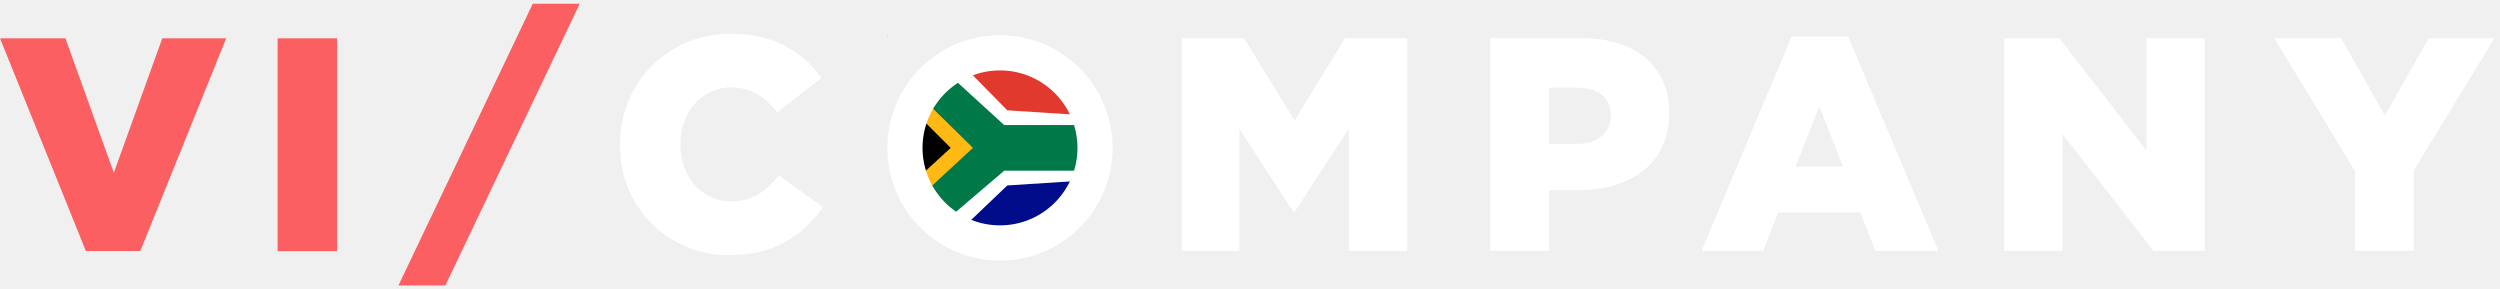
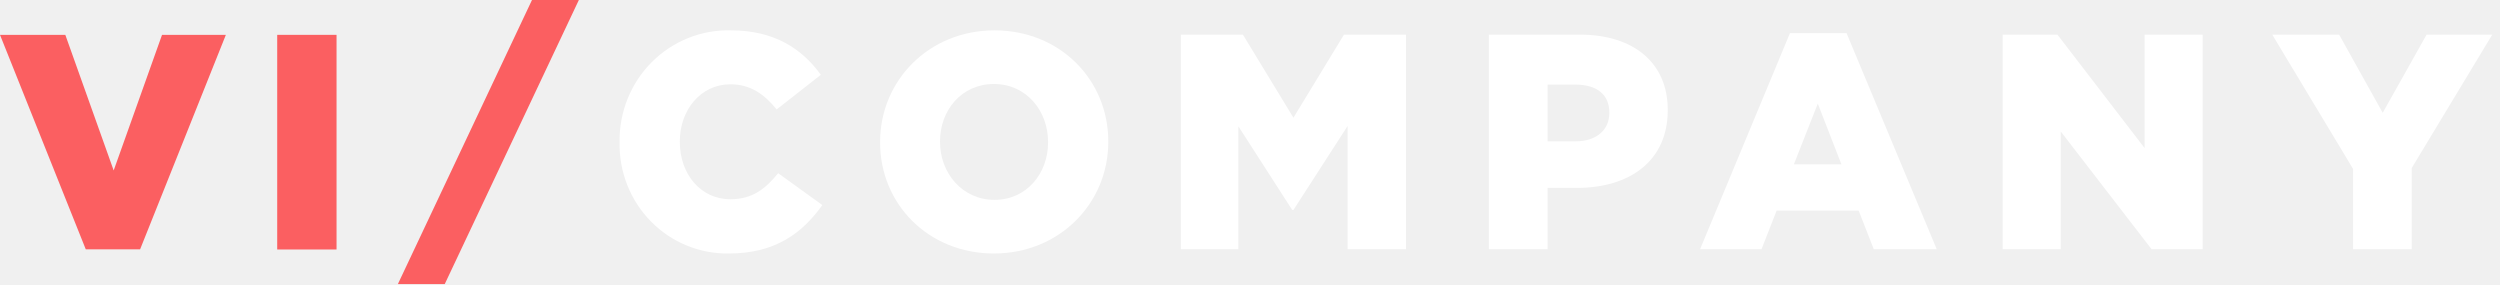
- <svg xmlns="http://www.w3.org/2000/svg" width="355" height="41" fill="none">
-   <path d="M88.06 20.603v-.086a15.528 15.528 0 011.144-6.088 15.487 15.487 0 013.433-5.151 15.426 15.426 0 015.17-3.388 15.383 15.383 0 016.08-1.082c6.15 0 10.107 2.59 12.773 6.258l-6.279 4.877c-1.721-2.115-3.699-3.54-6.58-3.54-4.215 0-7.183 3.626-7.183 8.028v.086c0 4.532 2.968 8.07 7.183 8.07 3.139 0 4.989-1.467 6.795-3.668l6.279 4.488c-2.838 3.928-6.666 6.82-13.289 6.82a15.243 15.243 0 01-5.99-1.125 15.283 15.283 0 01-5.077-3.382 15.345 15.345 0 01-3.356-5.103 15.388 15.388 0 01-1.104-6.014zM167.831 5.412h8.817l7.183 11.696 7.182-11.696h8.817v30.21h-8.301v-17.35l-7.698 11.826h-.172l-7.656-11.782v17.306h-8.172V5.412zM211.609 5.412h12.946c7.569 0 12.472 3.928 12.472 10.574v.086c0 7.164-5.462 10.919-12.902 10.919h-4.172v8.63h-8.344V5.413zm12.343 15.019c2.925 0 4.774-1.597 4.774-3.97v-.087c0-2.59-1.849-3.927-4.816-3.927h-3.957v7.984h3.999zM254.399 5.196h8.043l12.816 30.426h-8.946l-2.15-5.438h-11.656l-2.15 5.438h-8.731l12.774-30.426zm7.311 18.472l-3.354-8.546-3.398 8.546h6.752zM284.629 5.412h7.784L304.8 21.38V5.412h8.258v30.21h-7.269L292.887 19.05v16.572h-8.258V5.412zM334.428 24.315L322.944 5.412h9.506l6.193 11.005 6.236-11.005h9.333l-11.44 18.773v11.437h-8.344V24.315z" fill="#fff" />
-   <path d="M0 5.44h9.288l6.877 19.094 6.878-19.093h9.075L19.923 35.639h-7.728L0 5.44zM39.42 5.44h8.438v30.223h-8.437V5.441zM82.316.534h-6.665l-19.072 40h6.665l19.072-40z" fill="#FB5F61" />
-   <path d="M156 22.454h-26L133.5 33l18-.5 4.5-10.046z" fill="#000C8A" />
-   <path d="M151 10.5l-13.5-2-7.5 11.046h26l-5-9.046z" fill="#E1392D" />
-   <path d="M126.04 5H126v.06h.04V5z" fill="#000C8A" />
-   <path d="M126.04 5H126v.03h.04V5z" fill="#E1392D" />
-   <path d="M130.5 14.5l4.5-7 8.04 8.167L156 16.5v9l-12.96.833L135 34l-2-1.5-2.5-18z" fill="#fff" />
-   <path d="M131.5 11.5L133 9l9.6 8.764H157v6.472h-14.4L133.5 32l-2.5-1 .5-19.5z" fill="#007847" />
-   <path d="M129 12l9.16 9-8.66 8-.5-17z" fill="#FFB915" />
-   <path d="M129 15l6 6-6 5.5V15z" fill="#000" />
-   <path d="M155.5 21c0-7.456-6.044-13.5-13.5-13.5s-13.5 6.044-13.5 13.5 6.044 13.5 13.5 13.5 13.5-6.044 13.5-13.5z" stroke="#fff" stroke-width="5" />
+ <svg xmlns="http://www.w3.org/2000/svg" width="264" height="30" viewBox="0 0 264 30" fill="none">
+   <path d="M189.02 3.497H194.995L204.518 26.316H197.871L196.274 22.237H187.614L186.016 26.316H179.529L189.02 3.497ZM194.452 17.35L191.959 10.941L189.435 17.35H194.452Z" fill="white" />
+   <path d="M211.481 3.658H217.265L226.468 15.634V3.658H232.604V26.315H227.203L217.616 13.886V26.315H211.481V3.658Z" fill="white" />
+   <path d="M248.482 17.835L239.95 3.658H247.012L251.614 11.912L256.248 3.658H263.182L254.681 17.738V26.315H248.482L248.482 17.835Z" fill="white" />
+   <path d="M6.10352e-05 3.68H6.897L12.004 18L17.111 3.68H23.851L14.795 26.328H9.056L6.10352e-05 3.68Z" fill="#FB5F61" />
+   <path d="M29.273 3.68H35.539V26.346H29.273V3.68Z" fill="#FB5F61" />
+   <path d="M61.127 0H56.178L42.015 30H46.964L61.127 0Z" fill="#FB5F61" />
+   <path d="M65.429 15.052V14.987C65.406 13.423 65.695 11.87 66.279 10.421C66.864 8.973 67.731 7.659 68.83 6.558C69.928 5.458 71.235 4.593 72.671 4.017C74.108 3.441 75.644 3.165 77.189 3.206C81.758 3.206 84.698 5.148 86.679 7.899L82.014 11.557C80.735 9.97 79.266 8.902 77.125 8.902C73.993 8.902 71.788 11.621 71.788 14.923V14.988C71.788 18.386 73.993 21.04 77.125 21.04C79.457 21.04 80.831 19.94 82.174 18.289L86.839 21.655C84.73 24.601 81.886 26.769 76.965 26.769C75.441 26.794 73.927 26.507 72.514 25.926C71.102 25.346 69.819 24.483 68.743 23.39C67.666 22.296 66.818 20.995 66.249 19.562C65.679 18.13 65.4 16.596 65.429 15.052Z" fill="white" />
+   <path d="M92.939 15.052V14.987C92.939 8.481 98.116 3.205 105.019 3.205C111.921 3.205 117.034 8.416 117.034 14.922V14.987C117.034 21.493 111.857 26.769 104.955 26.769C98.052 26.769 92.939 21.558 92.939 15.052ZM110.675 15.052V14.987C110.675 11.686 108.374 8.869 104.955 8.869C101.535 8.869 99.266 11.653 99.266 14.922V14.987C99.266 18.256 101.599 21.105 105.019 21.105C108.406 21.105 110.675 18.321 110.675 15.052Z" fill="white" />
+   <path d="M124.7 3.658H131.251L136.587 12.43L141.924 3.658H148.475V26.315H142.307V13.304L136.587 22.172H136.459L130.771 13.336V26.315H124.7L124.7 3.658Z" fill="white" />
+   <path d="M157.227 3.658H166.845C172.47 3.658 176.113 6.604 176.113 11.588V11.653C176.113 17.026 172.054 19.842 166.526 19.842H163.426V26.315H157.227L157.227 3.658ZM166.398 14.922C168.571 14.922 169.945 13.724 169.945 11.944V11.88C169.945 9.937 168.571 8.934 166.366 8.934H163.426V14.922L166.398 14.922Z" fill="white" />
</svg>
